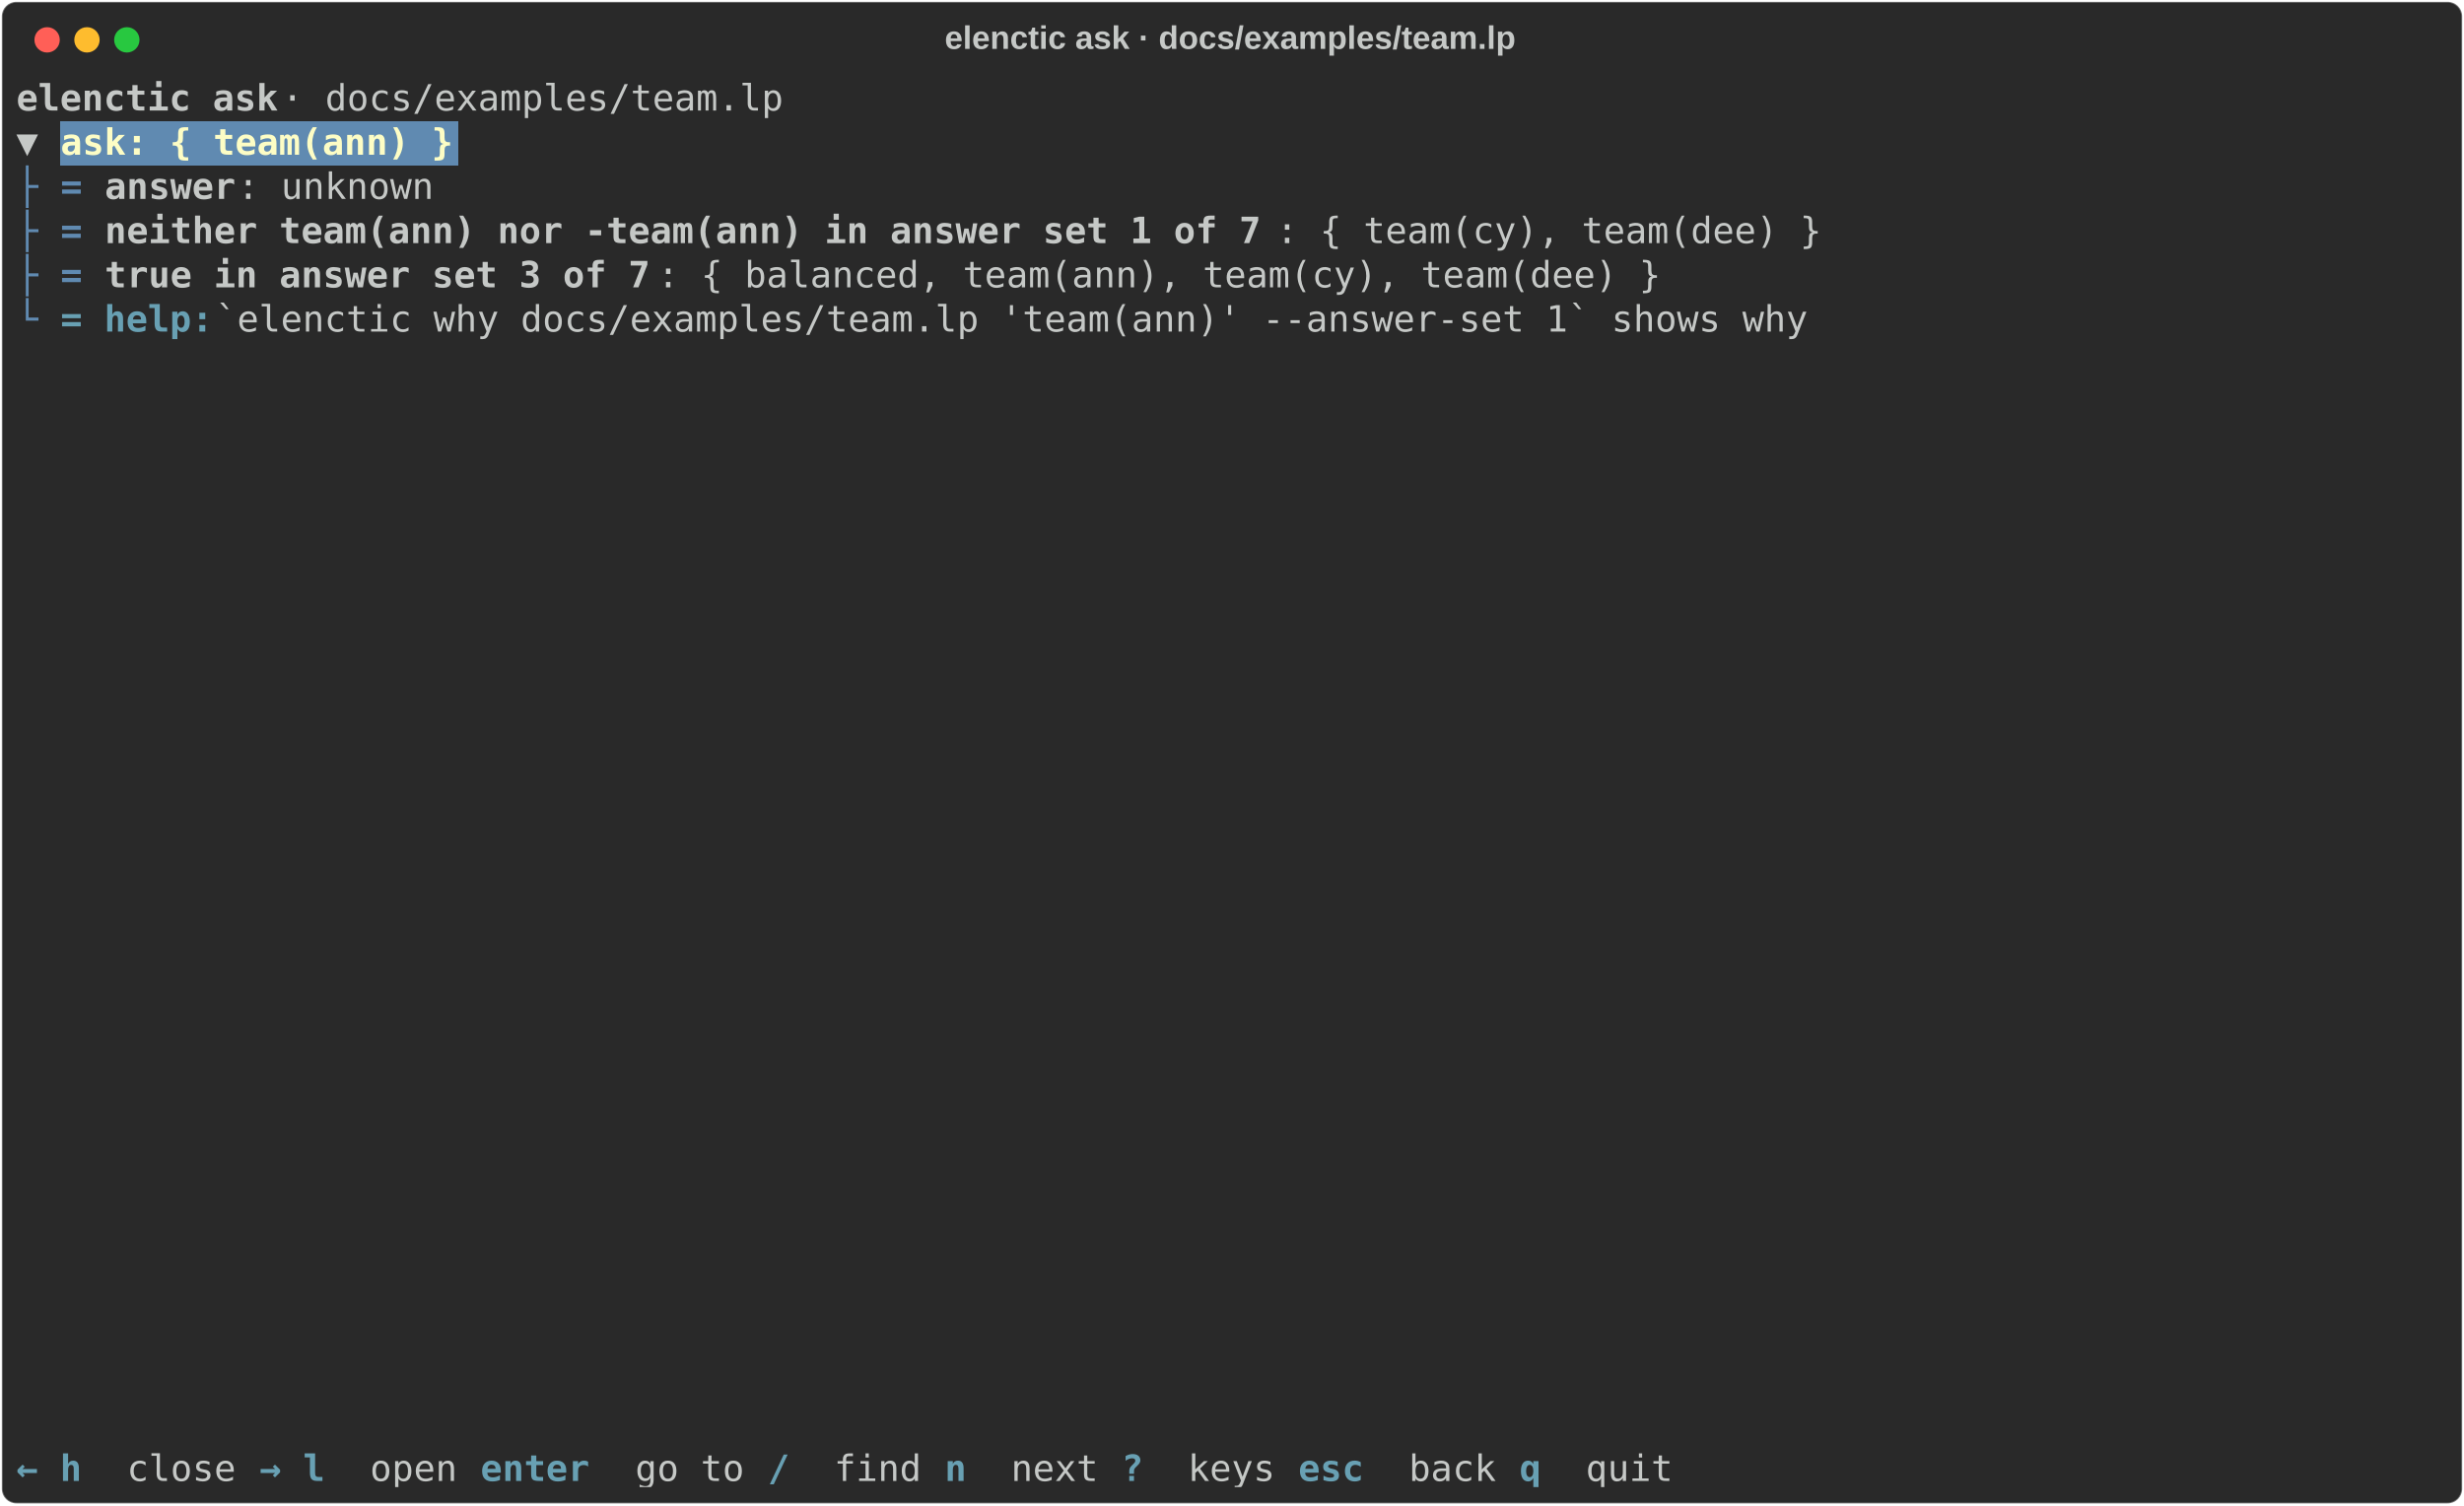
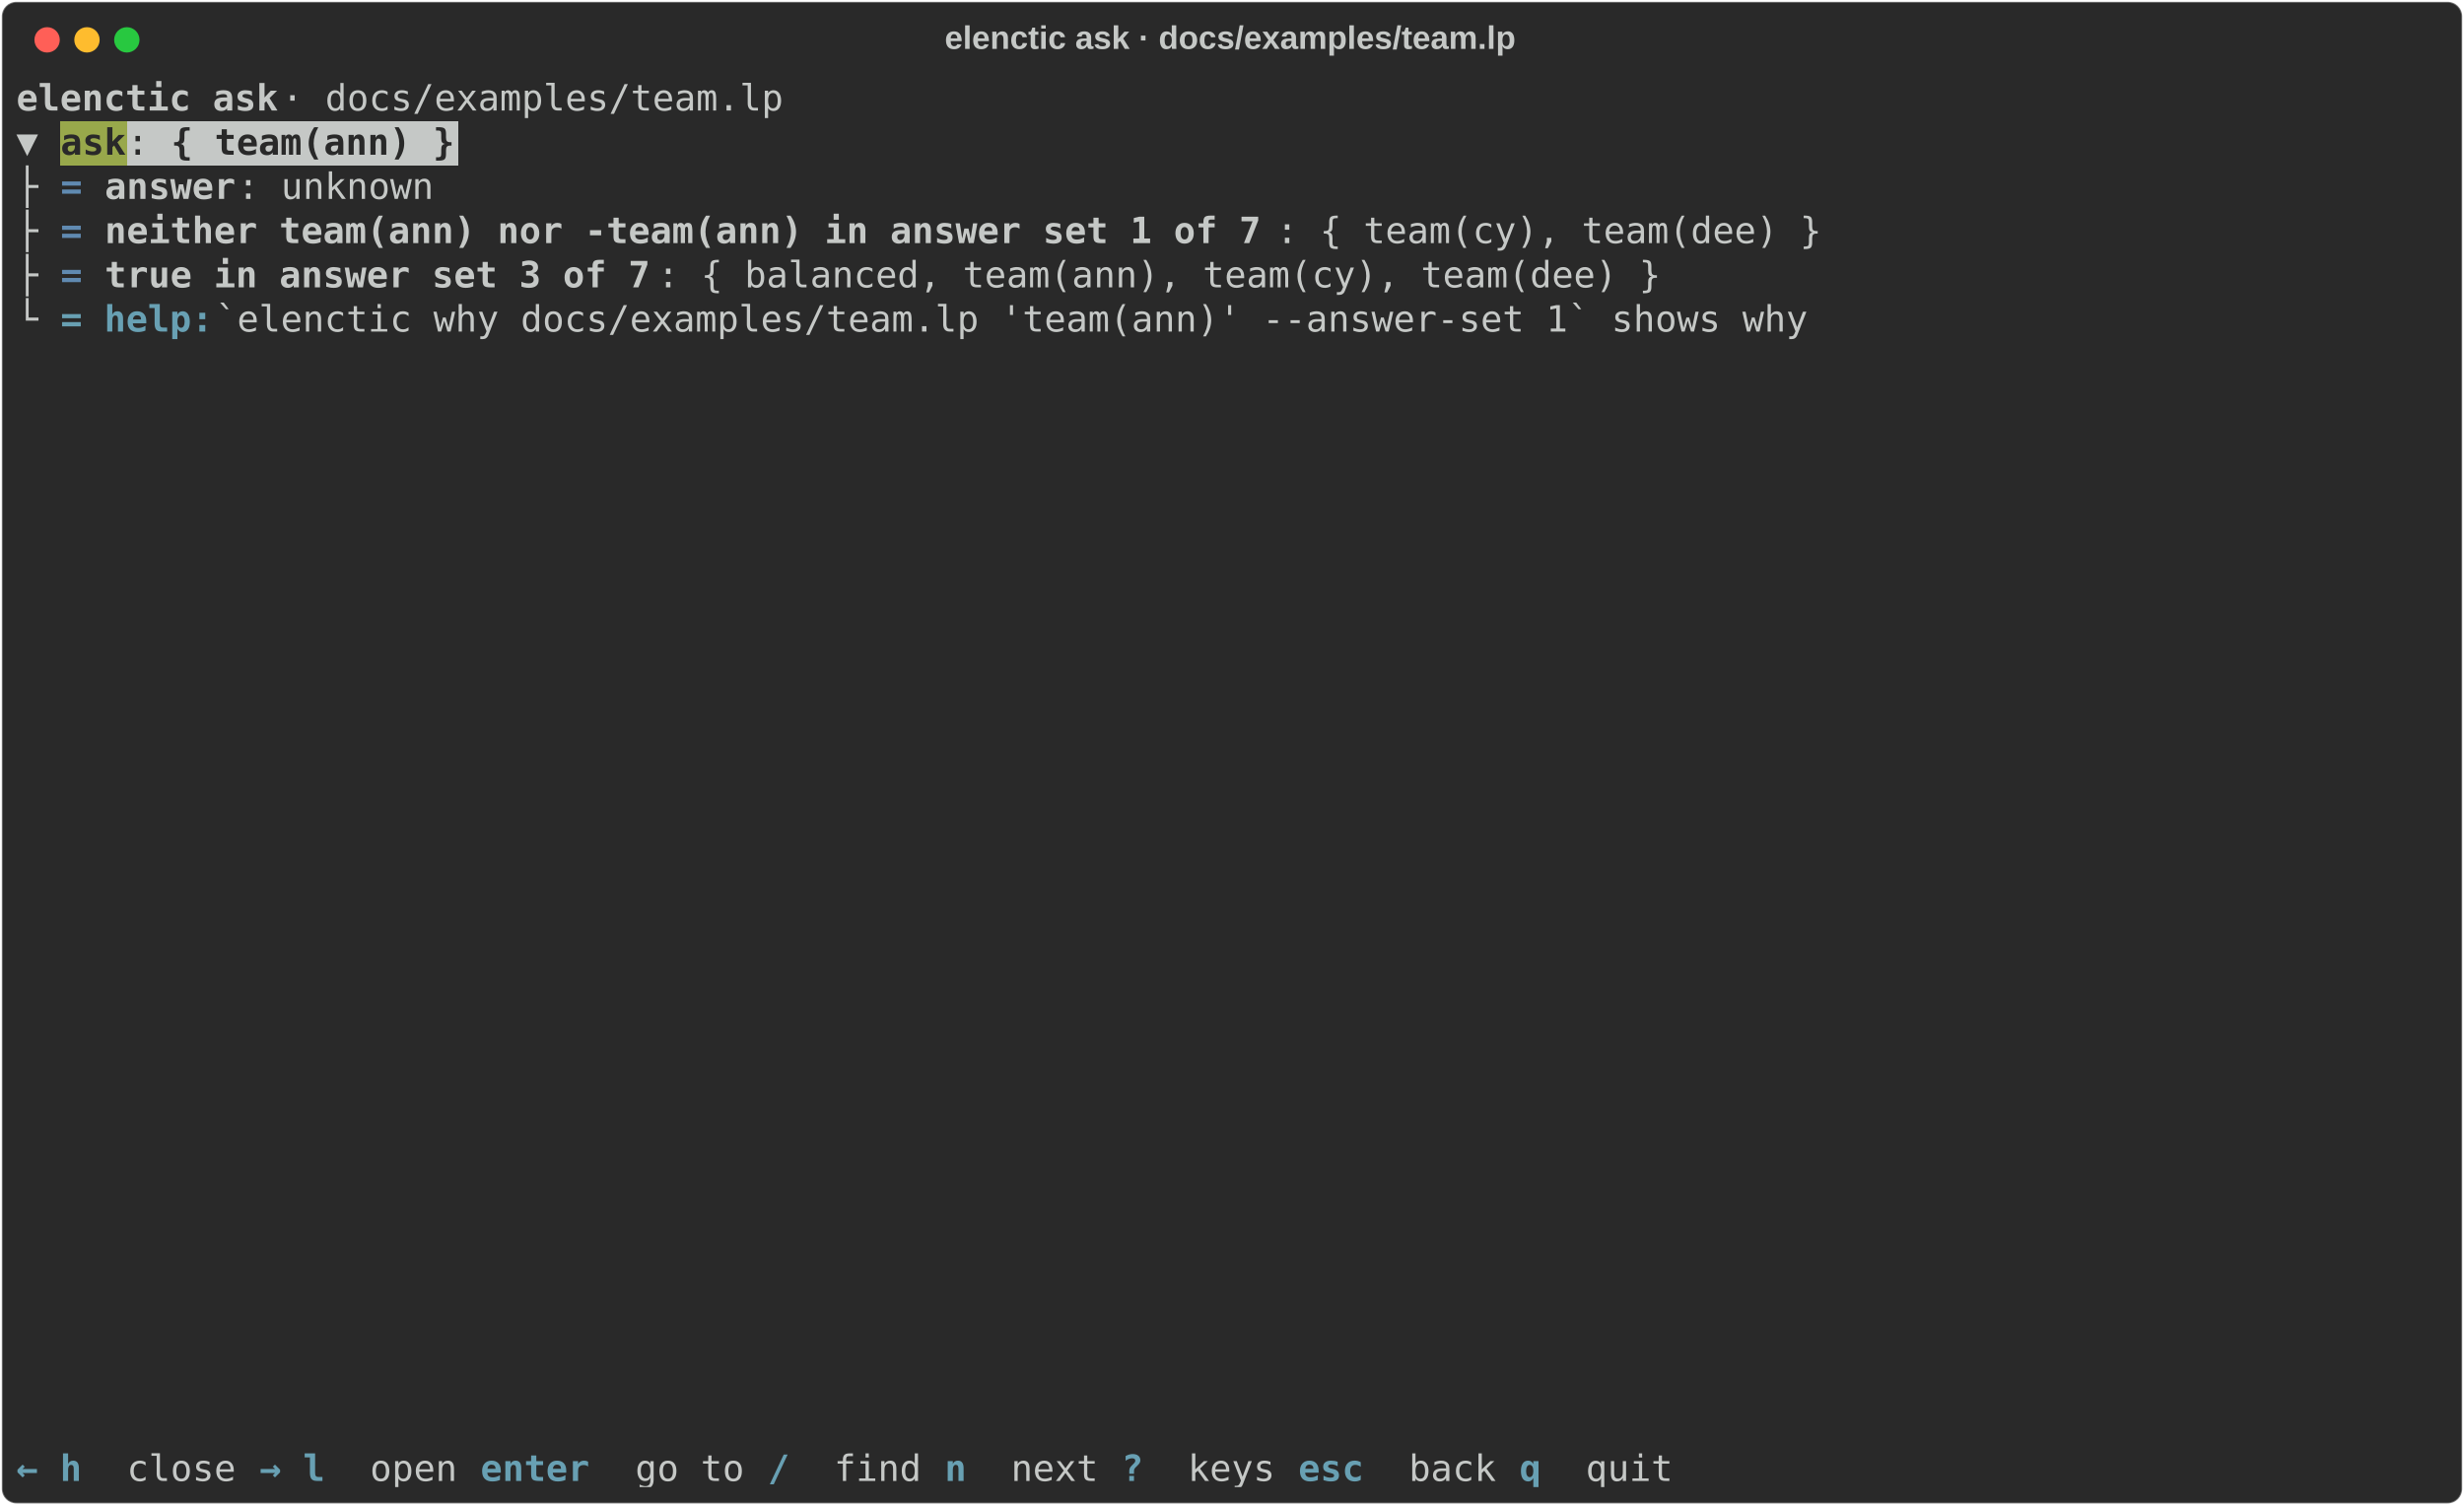
<svg xmlns="http://www.w3.org/2000/svg" class="rich-terminal" viewBox="0 0 1360 830.8">
  <style>

    @font-face {
        font-family: "Fira Code";
        src: local("FiraCode-Regular"),
                url("https://cdnjs.cloudflare.com/ajax/libs/firacode/6.2.0/woff2/FiraCode-Regular.woff2") format("woff2"),
                url("https://cdnjs.cloudflare.com/ajax/libs/firacode/6.2.0/woff/FiraCode-Regular.woff") format("woff");
        font-style: normal;
        font-weight: 400;
    }
    @font-face {
        font-family: "Fira Code";
        src: local("FiraCode-Bold"),
                url("https://cdnjs.cloudflare.com/ajax/libs/firacode/6.2.0/woff2/FiraCode-Bold.woff2") format("woff2"),
                url("https://cdnjs.cloudflare.com/ajax/libs/firacode/6.2.0/woff/FiraCode-Bold.woff") format("woff");
        font-style: bold;
        font-weight: 700;
    }

    .terminal-matrix {
        font-family: Fira Code, monospace;
        font-size: 20px;
        line-height: 24.4px;
        font-variant-east-asian: full-width;
    }

    .terminal-title {
        font-size: 18px;
        font-weight: bold;
        font-family: arial;
    }

    .terminal-r1 { fill: #c5c8c6;font-weight: bold }
.terminal-r2 { fill: #c5c8c6 }
- .terminal-r3 { fill: #fdfdc5;font-weight: bold }
- .terminal-r4 { fill: #608ab1 }
+ .terminal-r3 { fill: #292929;font-weight: bold }
+ .terminal-r4 { fill: #292929 }
.terminal-r5 { fill: #608ab1;font-weight: bold }
.terminal-r6 { fill: #68a0b3;font-weight: bold }
    </style>
  <defs>
    <clipPath id="terminal-clip-terminal">
      <rect x="0" y="0" width="1341.0" height="779.8" />
    </clipPath>
    <clipPath id="terminal-line-0">
      <rect x="0" y="1.5" width="1342" height="24.65" />
    </clipPath>
    <clipPath id="terminal-line-1">
      <rect x="0" y="25.9" width="1342" height="24.65" />
    </clipPath>
    <clipPath id="terminal-line-2">
      <rect x="0" y="50.3" width="1342" height="24.65" />
    </clipPath>
    <clipPath id="terminal-line-3">
      <rect x="0" y="74.7" width="1342" height="24.65" />
    </clipPath>
    <clipPath id="terminal-line-4">
      <rect x="0" y="99.1" width="1342" height="24.65" />
    </clipPath>
    <clipPath id="terminal-line-5">
      <rect x="0" y="123.5" width="1342" height="24.65" />
    </clipPath>
    <clipPath id="terminal-line-6">
      <rect x="0" y="147.9" width="1342" height="24.65" />
    </clipPath>
    <clipPath id="terminal-line-7">
      <rect x="0" y="172.3" width="1342" height="24.65" />
    </clipPath>
    <clipPath id="terminal-line-8">
      <rect x="0" y="196.7" width="1342" height="24.65" />
    </clipPath>
    <clipPath id="terminal-line-9">
      <rect x="0" y="221.1" width="1342" height="24.65" />
    </clipPath>
    <clipPath id="terminal-line-10">
      <rect x="0" y="245.5" width="1342" height="24.65" />
    </clipPath>
    <clipPath id="terminal-line-11">
      <rect x="0" y="269.9" width="1342" height="24.65" />
    </clipPath>
    <clipPath id="terminal-line-12">
      <rect x="0" y="294.3" width="1342" height="24.65" />
    </clipPath>
    <clipPath id="terminal-line-13">
      <rect x="0" y="318.7" width="1342" height="24.65" />
    </clipPath>
    <clipPath id="terminal-line-14">
      <rect x="0" y="343.1" width="1342" height="24.65" />
    </clipPath>
    <clipPath id="terminal-line-15">
      <rect x="0" y="367.5" width="1342" height="24.65" />
    </clipPath>
    <clipPath id="terminal-line-16">
      <rect x="0" y="391.9" width="1342" height="24.65" />
    </clipPath>
    <clipPath id="terminal-line-17">
      <rect x="0" y="416.3" width="1342" height="24.65" />
    </clipPath>
    <clipPath id="terminal-line-18">
      <rect x="0" y="440.7" width="1342" height="24.65" />
    </clipPath>
    <clipPath id="terminal-line-19">
      <rect x="0" y="465.1" width="1342" height="24.65" />
    </clipPath>
    <clipPath id="terminal-line-20">
      <rect x="0" y="489.5" width="1342" height="24.65" />
    </clipPath>
    <clipPath id="terminal-line-21">
      <rect x="0" y="513.9" width="1342" height="24.65" />
    </clipPath>
    <clipPath id="terminal-line-22">
      <rect x="0" y="538.3" width="1342" height="24.65" />
    </clipPath>
    <clipPath id="terminal-line-23">
      <rect x="0" y="562.7" width="1342" height="24.65" />
    </clipPath>
    <clipPath id="terminal-line-24">
      <rect x="0" y="587.1" width="1342" height="24.65" />
    </clipPath>
    <clipPath id="terminal-line-25">
      <rect x="0" y="611.5" width="1342" height="24.65" />
    </clipPath>
    <clipPath id="terminal-line-26">
      <rect x="0" y="635.9" width="1342" height="24.65" />
    </clipPath>
    <clipPath id="terminal-line-27">
      <rect x="0" y="660.3" width="1342" height="24.65" />
    </clipPath>
    <clipPath id="terminal-line-28">
      <rect x="0" y="684.7" width="1342" height="24.65" />
    </clipPath>
    <clipPath id="terminal-line-29">
      <rect x="0" y="709.1" width="1342" height="24.65" />
    </clipPath>
    <clipPath id="terminal-line-30">
      <rect x="0" y="733.5" width="1342" height="24.65" />
    </clipPath>
  </defs>
  <rect fill="#292929" stroke="rgba(255,255,255,0.35)" stroke-width="1" x="1" y="1" width="1358" height="828.8" rx="8" />
  <text class="terminal-title" fill="#c5c8c6" text-anchor="middle" x="679" y="27">elenctic ask · docs/examples/team.lp</text>
  <g transform="translate(26,22)">
    <circle cx="0" cy="0" r="7" fill="#ff5f57" />
    <circle cx="22" cy="0" r="7" fill="#febc2e" />
    <circle cx="44" cy="0" r="7" fill="#28c840" />
  </g>
  <g transform="translate(9, 41)" clip-path="url(#terminal-clip-terminal)">
-     <rect fill="#608ab1" x="24.4" y="25.9" width="219.6" height="24.65" shape-rendering="crispEdges" />
+     <rect fill="#98a84b" x="24.4" y="25.9" width="36.6" height="24.65" shape-rendering="crispEdges" />
+     <rect fill="#c5c8c6" x="61" y="25.9" width="24.4" height="24.65" shape-rendering="crispEdges" />
+     <rect fill="#c5c8c6" x="85.4" y="25.9" width="158.6" height="24.65" shape-rendering="crispEdges" />
    <g class="terminal-matrix">
      <text class="terminal-r1" x="0" y="20" textLength="146.4" clip-path="url(#terminal-line-0)">elenctic ask</text>
      <text class="terminal-r2" x="146.4" y="20" textLength="1195.6" clip-path="url(#terminal-line-0)"> · docs/examples/team.lp                                                                          </text>
      <text class="terminal-r2" x="1342" y="20" textLength="12.2" clip-path="url(#terminal-line-0)">
</text>
      <text class="terminal-r2" x="0" y="44.4" textLength="24.4" clip-path="url(#terminal-line-1)">▼ </text>
-       <text class="terminal-r3" x="24.4" y="44.4" textLength="219.6" clip-path="url(#terminal-line-1)">ask: { team(ann) }</text>
+       <text class="terminal-r3" x="24.4" y="44.4" textLength="36.6" clip-path="url(#terminal-line-1)">ask</text>
+       <text class="terminal-r4" x="61" y="44.4" textLength="24.4" clip-path="url(#terminal-line-1)">: </text>
+       <text class="terminal-r3" x="85.4" y="44.4" textLength="158.6" clip-path="url(#terminal-line-1)">{ team(ann) }</text>
      <text class="terminal-r2" x="1342" y="44.4" textLength="12.2" clip-path="url(#terminal-line-1)">
</text>
-       <text class="terminal-r4" x="0" y="68.8" textLength="24.4" clip-path="url(#terminal-line-2)">├ </text>
+       <text class="terminal-r2" x="0" y="68.8" textLength="24.4" clip-path="url(#terminal-line-2)">├ </text>
      <text class="terminal-r5" x="24.4" y="68.8" textLength="12.2" clip-path="url(#terminal-line-2)">=</text>
      <text class="terminal-r1" x="48.8" y="68.8" textLength="73.2" clip-path="url(#terminal-line-2)">answer</text>
      <text class="terminal-r2" x="122" y="68.8" textLength="109.8" clip-path="url(#terminal-line-2)">: unknown</text>
      <text class="terminal-r2" x="1342" y="68.8" textLength="12.2" clip-path="url(#terminal-line-2)">
</text>
-       <text class="terminal-r4" x="0" y="93.2" textLength="24.4" clip-path="url(#terminal-line-3)">├ </text>
+       <text class="terminal-r2" x="0" y="93.2" textLength="24.4" clip-path="url(#terminal-line-3)">├ </text>
      <text class="terminal-r5" x="24.4" y="93.2" textLength="12.2" clip-path="url(#terminal-line-3)">=</text>
      <text class="terminal-r1" x="48.8" y="93.2" textLength="646.6" clip-path="url(#terminal-line-3)">neither team(ann) nor -team(ann) in answer set 1 of 7</text>
      <text class="terminal-r2" x="695.4" y="93.2" textLength="305" clip-path="url(#terminal-line-3)">: { team(cy), team(dee) }</text>
      <text class="terminal-r2" x="1342" y="93.2" textLength="12.2" clip-path="url(#terminal-line-3)">
</text>
-       <text class="terminal-r4" x="0" y="117.6" textLength="24.4" clip-path="url(#terminal-line-4)">├ </text>
+       <text class="terminal-r2" x="0" y="117.6" textLength="24.4" clip-path="url(#terminal-line-4)">├ </text>
      <text class="terminal-r5" x="24.4" y="117.6" textLength="12.2" clip-path="url(#terminal-line-4)">=</text>
      <text class="terminal-r1" x="48.8" y="117.6" textLength="305" clip-path="url(#terminal-line-4)">true in answer set 3 of 7</text>
      <text class="terminal-r2" x="353.8" y="117.6" textLength="561.2" clip-path="url(#terminal-line-4)">: { balanced, team(ann), team(cy), team(dee) }</text>
      <text class="terminal-r2" x="1342" y="117.6" textLength="12.2" clip-path="url(#terminal-line-4)">
</text>
-       <text class="terminal-r4" x="0" y="142" textLength="24.4" clip-path="url(#terminal-line-5)">└ </text>
+       <text class="terminal-r2" x="0" y="142" textLength="24.4" clip-path="url(#terminal-line-5)">└ </text>
      <text class="terminal-r6" x="24.4" y="142" textLength="85.4" clip-path="url(#terminal-line-5)">= help:</text>
      <text class="terminal-r2" x="109.8" y="142" textLength="902.8" clip-path="url(#terminal-line-5)"> `elenctic why docs/examples/team.lp 'team(ann)' --answer-set 1` shows why</text>
      <text class="terminal-r2" x="1342" y="142" textLength="12.2" clip-path="url(#terminal-line-5)">
</text>
      <text class="terminal-r2" x="1342" y="166.4" textLength="12.2" clip-path="url(#terminal-line-6)">
</text>
      <text class="terminal-r2" x="1342" y="190.8" textLength="12.2" clip-path="url(#terminal-line-7)">
</text>
      <text class="terminal-r2" x="1342" y="215.2" textLength="12.2" clip-path="url(#terminal-line-8)">
</text>
      <text class="terminal-r2" x="1342" y="239.6" textLength="12.2" clip-path="url(#terminal-line-9)">
</text>
      <text class="terminal-r2" x="1342" y="264" textLength="12.2" clip-path="url(#terminal-line-10)">
</text>
      <text class="terminal-r2" x="1342" y="288.4" textLength="12.2" clip-path="url(#terminal-line-11)">
</text>
      <text class="terminal-r2" x="1342" y="312.8" textLength="12.2" clip-path="url(#terminal-line-12)">
</text>
      <text class="terminal-r2" x="1342" y="337.2" textLength="12.2" clip-path="url(#terminal-line-13)">
</text>
      <text class="terminal-r2" x="1342" y="361.6" textLength="12.2" clip-path="url(#terminal-line-14)">
</text>
      <text class="terminal-r2" x="1342" y="386" textLength="12.2" clip-path="url(#terminal-line-15)">
</text>
      <text class="terminal-r2" x="1342" y="410.4" textLength="12.2" clip-path="url(#terminal-line-16)">
</text>
      <text class="terminal-r2" x="1342" y="434.8" textLength="12.2" clip-path="url(#terminal-line-17)">
</text>
      <text class="terminal-r2" x="1342" y="459.2" textLength="12.2" clip-path="url(#terminal-line-18)">
</text>
      <text class="terminal-r2" x="1342" y="483.6" textLength="12.2" clip-path="url(#terminal-line-19)">
</text>
      <text class="terminal-r2" x="1342" y="508" textLength="12.2" clip-path="url(#terminal-line-20)">
</text>
      <text class="terminal-r2" x="1342" y="532.4" textLength="12.2" clip-path="url(#terminal-line-21)">
</text>
      <text class="terminal-r2" x="1342" y="556.8" textLength="12.2" clip-path="url(#terminal-line-22)">
</text>
      <text class="terminal-r2" x="1342" y="581.2" textLength="12.2" clip-path="url(#terminal-line-23)">
</text>
      <text class="terminal-r2" x="1342" y="605.6" textLength="12.2" clip-path="url(#terminal-line-24)">
</text>
      <text class="terminal-r2" x="1342" y="630" textLength="12.2" clip-path="url(#terminal-line-25)">
</text>
      <text class="terminal-r2" x="1342" y="654.4" textLength="12.2" clip-path="url(#terminal-line-26)">
</text>
      <text class="terminal-r2" x="1342" y="678.8" textLength="12.2" clip-path="url(#terminal-line-27)">
</text>
      <text class="terminal-r2" x="1342" y="703.2" textLength="12.2" clip-path="url(#terminal-line-28)">
</text>
      <text class="terminal-r2" x="1342" y="727.6" textLength="12.2" clip-path="url(#terminal-line-29)">
</text>
      <text class="terminal-r2" x="1342" y="752" textLength="12.2" clip-path="url(#terminal-line-30)">
</text>
      <text class="terminal-r6" x="0" y="776.4" textLength="61" clip-path="url(#terminal-line-31)"> ← h </text>
      <text class="terminal-r2" x="61" y="776.4" textLength="73.2" clip-path="url(#terminal-line-31)">close </text>
      <text class="terminal-r6" x="134.2" y="776.4" textLength="61" clip-path="url(#terminal-line-31)"> → l </text>
      <text class="terminal-r2" x="195.2" y="776.4" textLength="61" clip-path="url(#terminal-line-31)">open </text>
      <text class="terminal-r6" x="256.2" y="776.4" textLength="85.4" clip-path="url(#terminal-line-31)"> enter </text>
      <text class="terminal-r2" x="341.6" y="776.4" textLength="73.2" clip-path="url(#terminal-line-31)">go to </text>
      <text class="terminal-r6" x="414.8" y="776.4" textLength="36.6" clip-path="url(#terminal-line-31)"> / </text>
      <text class="terminal-r2" x="451.4" y="776.4" textLength="61" clip-path="url(#terminal-line-31)">find </text>
      <text class="terminal-r6" x="512.4" y="776.4" textLength="36.6" clip-path="url(#terminal-line-31)"> n </text>
      <text class="terminal-r2" x="549" y="776.4" textLength="61" clip-path="url(#terminal-line-31)">next </text>
      <text class="terminal-r6" x="610" y="776.4" textLength="36.6" clip-path="url(#terminal-line-31)"> ? </text>
      <text class="terminal-r2" x="646.6" y="776.4" textLength="61" clip-path="url(#terminal-line-31)">keys </text>
      <text class="terminal-r6" x="707.6" y="776.4" textLength="61" clip-path="url(#terminal-line-31)"> esc </text>
      <text class="terminal-r2" x="768.6" y="776.4" textLength="61" clip-path="url(#terminal-line-31)">back </text>
      <text class="terminal-r6" x="829.6" y="776.4" textLength="36.6" clip-path="url(#terminal-line-31)"> q </text>
      <text class="terminal-r2" x="866.2" y="776.4" textLength="61" clip-path="url(#terminal-line-31)">quit </text>
    </g>
  </g>
</svg>
